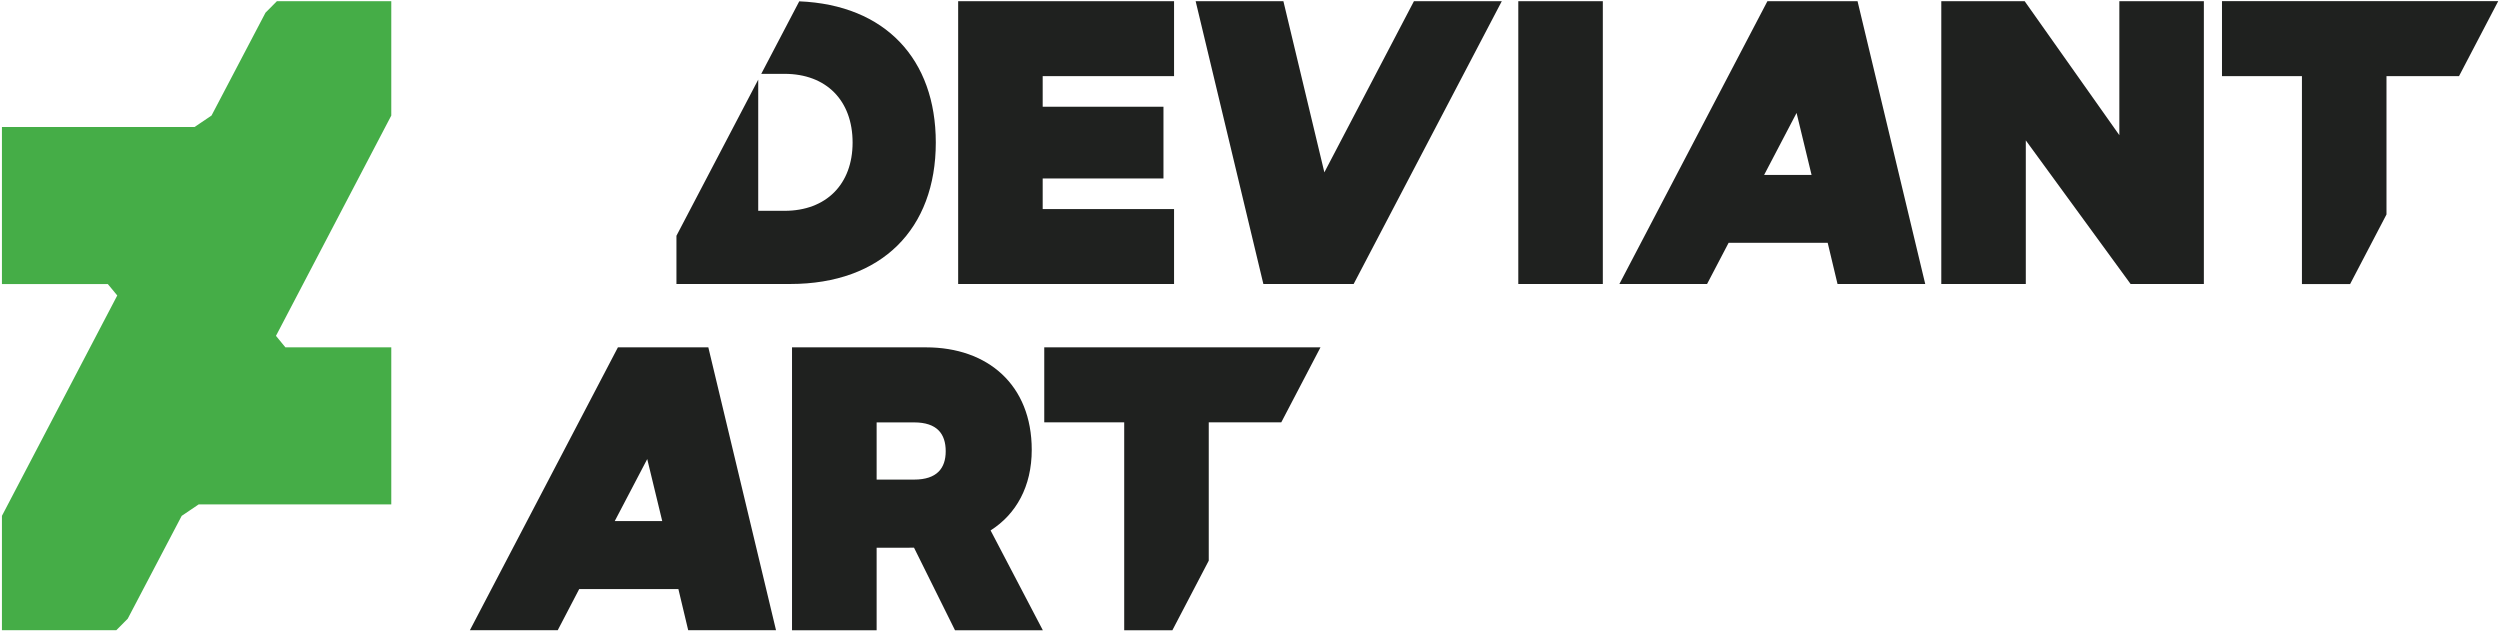
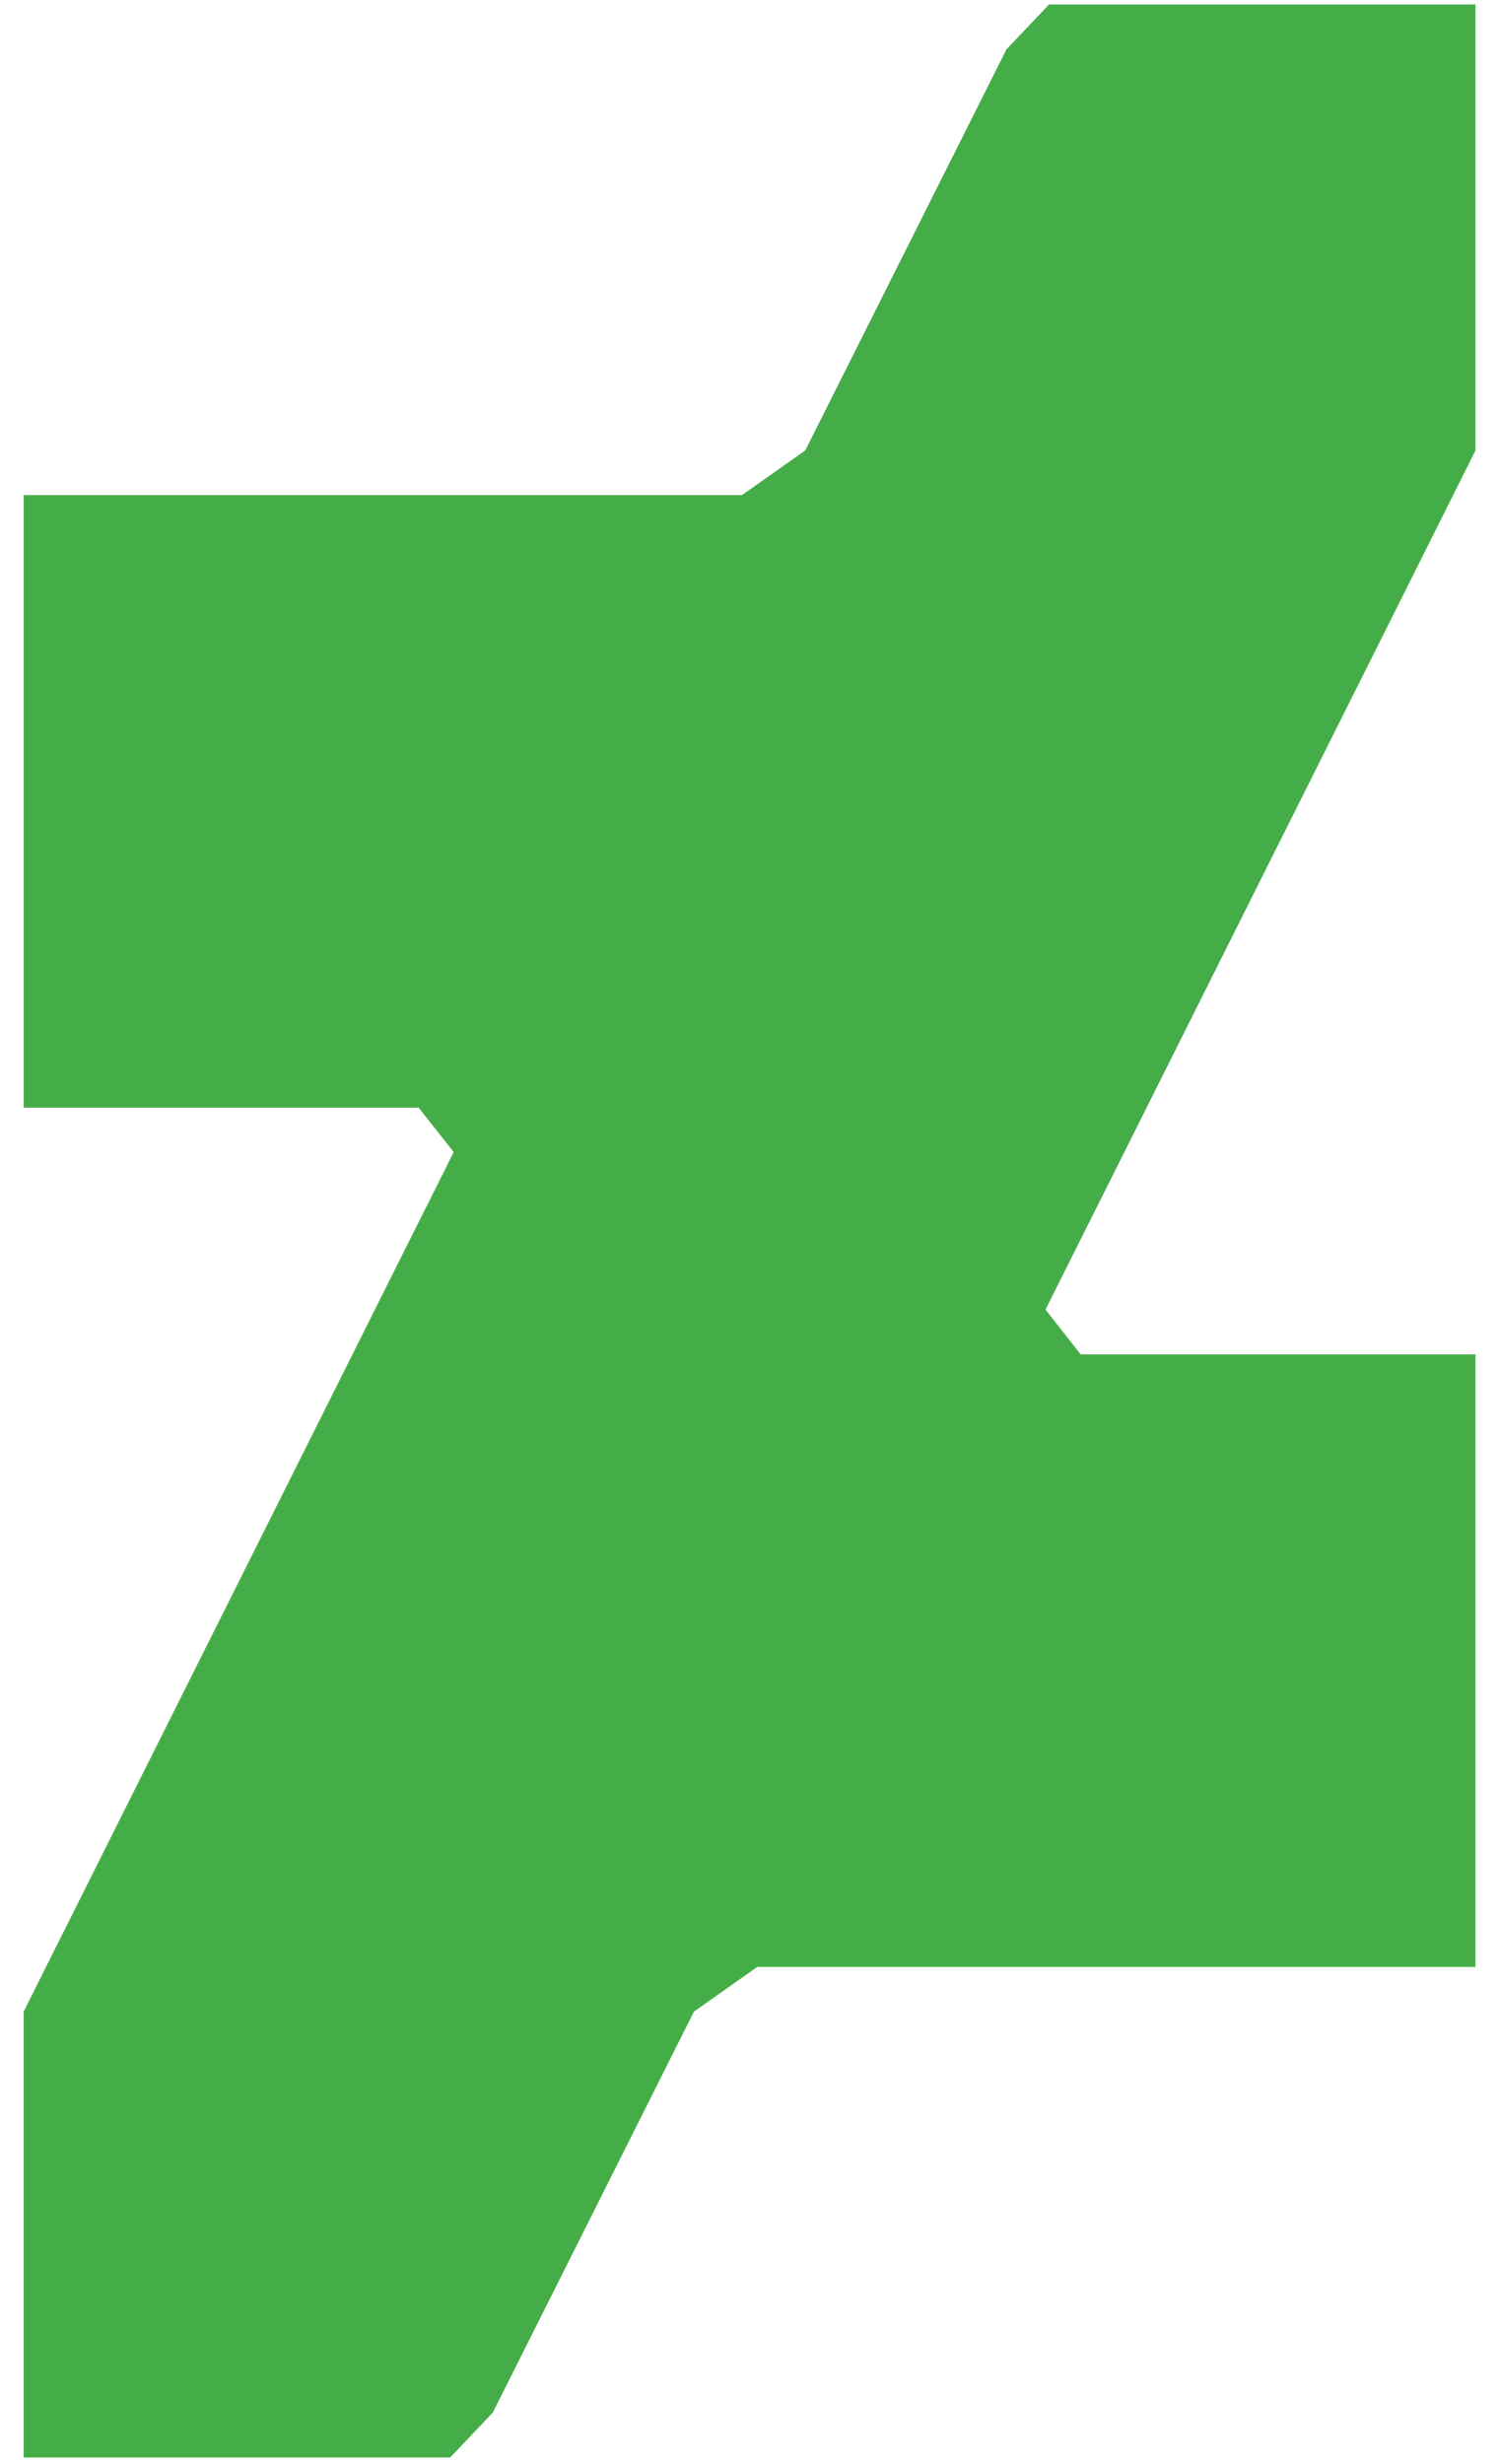
- <svg xmlns="http://www.w3.org/2000/svg" width="512px" height="130px" viewBox="0 0 512 130" version="1.1" preserveAspectRatio="xMidYMid">
-   <g>
-     <path d="M80.134,23.666 L80.134,0.243 L56.71,0.243 L54.373,2.6 L43.32,23.664 L39.845,26.009 L0.397,26.009 L0.397,58.176 L22.083,58.176 L24.015,60.512 L0.397,105.644 L0.397,129.068 L23.82,129.068 L26.158,126.711 L37.211,105.647 L40.686,103.302 L80.134,103.302 L80.134,71.135 L58.447,71.135 L56.518,68.783 L80.134,23.666" fill="#45AD47" />
-     <path d="M125.9,106.717 L132.554,94.015 L135.625,106.717 L125.9,106.717 L125.9,106.717 Z M126.548,71.138 L96.234,129.068 L114.223,129.068 L118.621,120.638 L138.933,120.637 L140.943,129.068 L158.93,129.068 L145.066,71.138 L126.548,71.138 Z M187.22,98.22 L179.534,98.22 L179.534,86.507 L187.22,86.507 C191.903,86.507 193.682,88.85 193.682,92.41 C193.682,95.879 191.903,98.22 187.22,98.22 Z M211.3,92.125 C211.3,78.822 202.303,71.138 189.654,71.138 L162.205,71.138 L162.205,129.073 L179.534,129.073 L179.534,112.176 L183.751,112.176 L187.193,112.166 L195.583,129.073 L213.572,129.073 L202.874,108.631 C208.121,105.289 211.3,99.623 211.3,92.125 Z M213.863,71.138 L213.863,86.496 L230.237,86.496 L230.237,129.073 L240.104,129.073 L247.553,114.822 L247.553,86.496 L262.404,86.496 L270.434,71.138 L213.863,71.138 Z M310.946,0.243 L328.259,0.243 L328.259,58.169 L310.946,58.169 L310.946,0.243 Z M163.686,0.272 L155.906,15.124 L160.683,15.124 C169.212,15.124 174.612,20.575 174.612,29.199 C174.612,37.722 169.212,43.175 160.683,43.175 L155.284,43.175 L155.284,16.31 L138.536,48.283 L138.536,58.161 L161.838,58.161 C180.614,58.161 191.651,46.839 191.651,29.198 C191.651,12.14 181.334,0.996 163.686,0.272 Z M196.23,58.169 L240.446,58.169 L240.446,42.814 L213.542,42.814 L213.542,36.554 L238.278,36.554 L238.278,21.856 L213.542,21.856 L213.542,15.598 L240.446,15.598 L240.446,0.243 L196.23,0.243 L196.23,58.169 Z M271.229,35.297 L262.838,0.243 L244.867,0.243 L258.739,58.167 L277.225,58.167 L307.567,0.243 L289.576,0.243 L271.229,35.297 Z M455.063,0.238 L455.063,15.596 L471.437,15.596 L471.437,58.173 L481.303,58.173 L488.753,43.922 L488.753,15.596 L503.604,15.596 L511.634,0.238 L455.063,0.238 Z M361.294,35.822 L367.938,23.131 L371.008,35.822 L361.294,35.822 Z M361.968,0.243 L331.646,58.167 L349.605,58.167 L354.019,49.728 L374.311,49.727 L376.326,58.167 L394.289,58.169 L380.425,0.243 L361.968,0.243 Z M434.042,27.682 L414.652,0.243 L397.577,0.243 L397.577,58.169 L414.885,58.169 L414.885,28.751 L436.352,58.169 L451.351,58.169 L451.351,0.243 L434.042,0.243 L434.042,27.682 Z" fill="#1F211F" />
+ <svg xmlns="http://www.w3.org/2000/svg" width="79" height="130" viewBox="0 0 512 130" version="1.1" preserveAspectRatio="xMidYMid" id="svg175">
+   <defs id="defs179" />
+   <g id="g173" transform="matrix(6.226061,0,0,6.511031,5.644212,-356.3165)">
+     <path d="M 80.134,23.666 V 0.243 h -23.424 L 54.373,2.6 43.32,23.664 39.845,26.009 H 0.397 V 58.176 H 22.083 l 1.931,2.336 -23.618,45.132 v 23.424 H 23.82 l 2.338,-2.357 11.053,-21.064 3.475,-2.344 h 39.448 V 71.135 H 58.447 L 56.518,68.783 80.134,23.666" id="path169" style="fill:#45ad47" />
  </g>
</svg>
